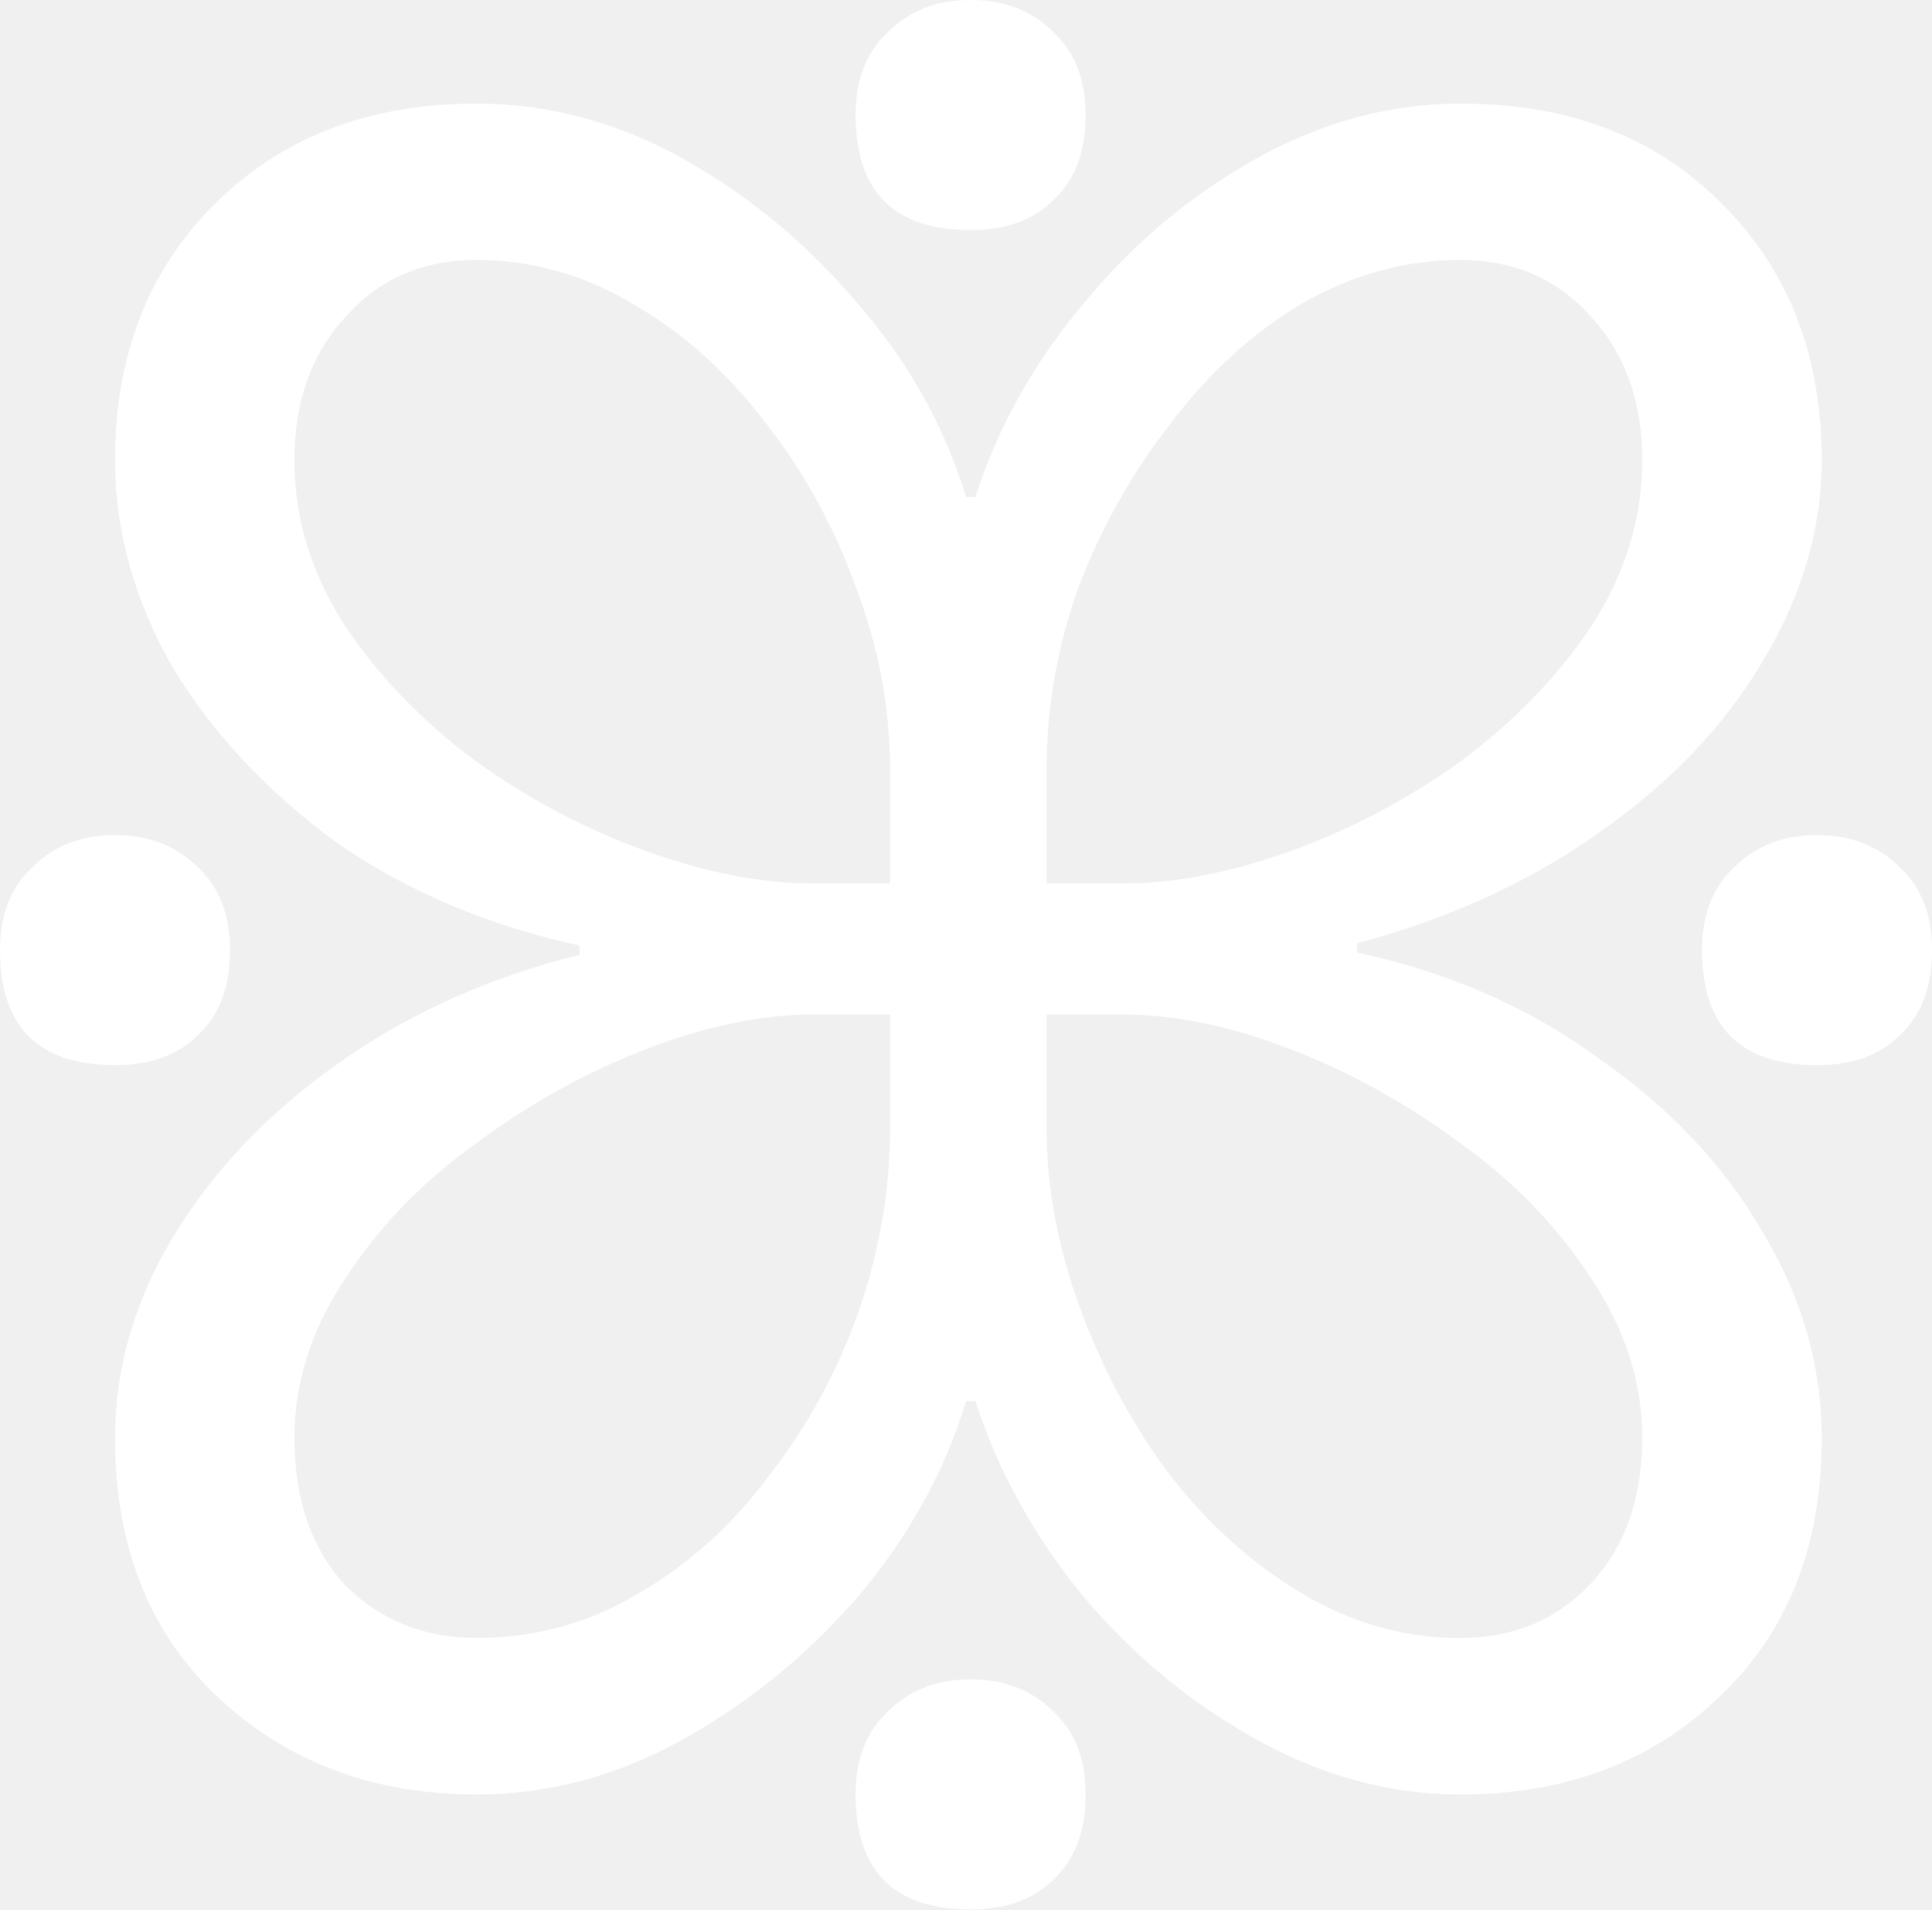
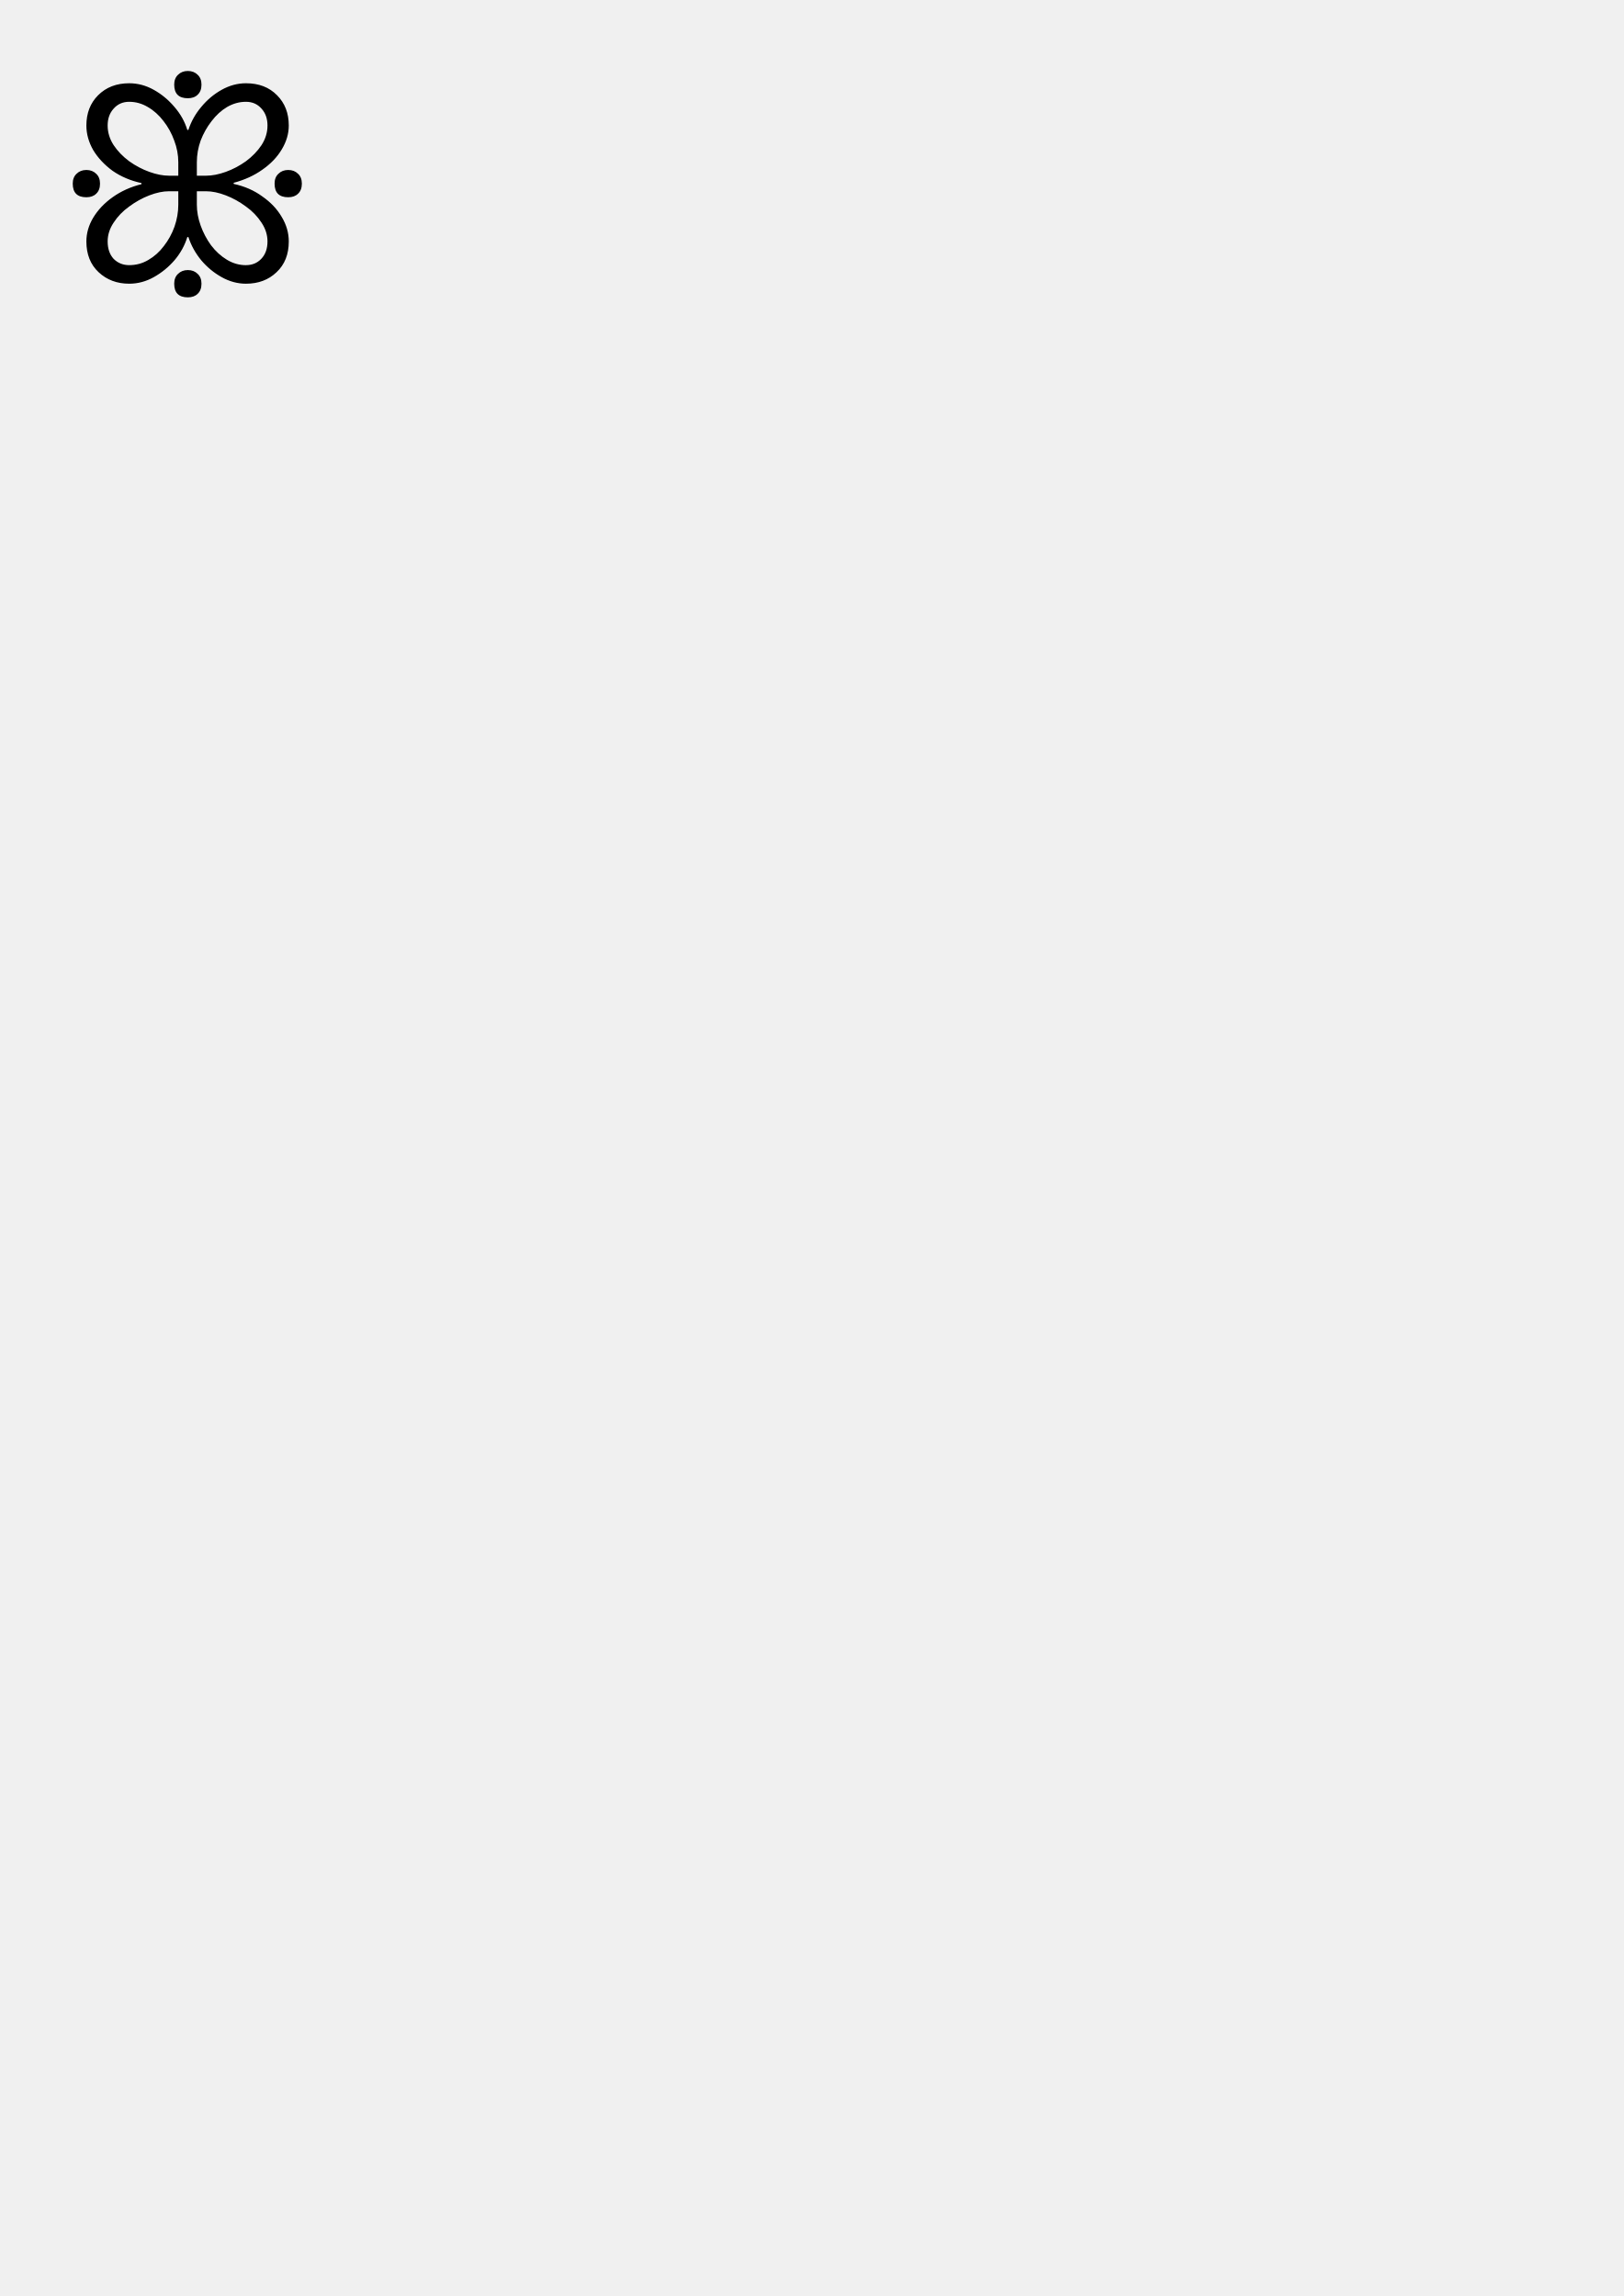
- <svg xmlns="http://www.w3.org/2000/svg" fill="white" width="29.633mm" height="29.28mm" viewBox="0 0 29.633 29.28" version="1.1" id="svg5">
-   <defs id="defs2" />
-   <g aria-label="ꕥ" id="text829" transform="translate(-39.38254,-128.3325)">
-     <path d="m 54.27,131.86 q -1.764,0 -1.764,-1.764 0,-0.811 0.494,-1.27 0.494,-0.494 1.27,-0.494 0.776,0 1.27,0.494 0.494,0.459 0.494,1.27 0,0.847 -0.494,1.305 -0.459,0.459 -1.27,0.459 z m -7.585,23.989 q -2.364,0 -3.951,-1.482 -1.587,-1.482 -1.587,-3.986 0,-1.587 0.882,-3.069 0.917,-1.517 2.505,-2.646 1.623,-1.164 3.739,-1.693 v -0.141 q -2.117,-0.459 -3.739,-1.587 -1.587,-1.164 -2.505,-2.681 -0.882,-1.552 -0.882,-3.175 0,-2.399 1.517,-3.916 1.552,-1.552 4.022,-1.552 1.658,0 3.175,0.847 1.517,0.847 2.681,2.223 1.164,1.341 1.658,2.963 h 0.141 q 0.529,-1.623 1.658,-2.963 1.129,-1.376 2.646,-2.223 1.517,-0.847 3.14,-0.847 2.505,0 4.022,1.552 1.517,1.517 1.517,3.916 0,1.587 -0.917,3.104 -0.882,1.482 -2.505,2.611 -1.587,1.129 -3.704,1.693 v 0.141 q 2.117,0.459 3.704,1.623 1.623,1.129 2.505,2.646 0.917,1.517 0.917,3.175 0,2.505 -1.587,3.986 -1.552,1.482 -3.951,1.482 -1.623,0 -3.14,-0.847 -1.517,-0.847 -2.646,-2.187 -1.129,-1.376 -1.658,-2.999 h -0.141 q -0.494,1.623 -1.658,2.999 -1.164,1.341 -2.681,2.187 -1.517,0.847 -3.175,0.847 z m 5.151,-13.97 h 1.199 v -1.729 q 0,-1.446 -0.529,-2.822 -0.494,-1.376 -1.376,-2.505 -0.882,-1.164 -2.046,-1.834 -1.129,-0.67 -2.399,-0.67 -1.235,0 -2.011,0.882 -0.776,0.847 -0.776,2.187 0,1.341 0.776,2.54 0.776,1.164 2.011,2.081 1.235,0.882 2.611,1.376 1.376,0.494 2.54,0.494 z m 3.598,0 h 1.199 q 1.164,0 2.54,-0.494 1.376,-0.494 2.611,-1.376 1.235,-0.917 2.011,-2.081 0.776,-1.199 0.776,-2.54 0,-1.341 -0.776,-2.187 -0.776,-0.882 -2.011,-0.882 -1.27,0 -2.434,0.67 -1.129,0.67 -2.011,1.834 -0.882,1.129 -1.411,2.505 -0.494,1.376 -0.494,2.822 z m -14.287,2.787 q -1.764,0 -1.764,-1.764 0,-0.811 0.494,-1.27 0.494,-0.494 1.27,-0.494 0.776,0 1.27,0.494 0.494,0.459 0.494,1.27 0,0.847 -0.494,1.305 -0.459,0.459 -1.27,0.459 z m 26.105,0 q -1.764,0 -1.764,-1.764 0,-0.811 0.494,-1.27 0.494,-0.494 1.27,-0.494 0.776,0 1.27,0.494 0.494,0.459 0.494,1.27 0,0.847 -0.494,1.305 -0.459,0.459 -1.27,0.459 z m -20.567,8.784 q 1.341,0 2.469,-0.67 1.164,-0.67 2.011,-1.799 0.882,-1.129 1.376,-2.505 0.494,-1.411 0.494,-2.857 v -1.729 h -1.199 q -1.164,0 -2.54,0.529 -1.376,0.529 -2.611,1.446 -1.235,0.882 -2.011,2.081 -0.776,1.164 -0.776,2.434 0,1.411 0.776,2.258 0.811,0.811 2.011,0.811 z m 15.099,0 q 1.199,0 1.976,-0.811 0.811,-0.847 0.811,-2.258 0,-1.27 -0.776,-2.434 -0.776,-1.199 -2.011,-2.081 -1.235,-0.917 -2.611,-1.446 -1.376,-0.529 -2.54,-0.529 h -1.199 v 1.729 q 0,1.341 0.494,2.716 0.494,1.376 1.341,2.54 0.882,1.164 2.046,1.87 1.164,0.706 2.469,0.706 z m -7.514,4.163 q -1.764,0 -1.764,-1.764 0,-0.811 0.494,-1.27 0.494,-0.494 1.27,-0.494 0.776,0 1.27,0.494 0.494,0.459 0.494,1.27 0,0.847 -0.494,1.305 -0.459,0.459 -1.27,0.459 z" id="path978" />
+ <svg xmlns="http://www.w3.org/2000/svg" width="210mm" height="297mm" version="1.1" viewBox="0 0 210 297">
+   <g stroke-width=".265" aria-label="ꕥ">
+     <path d="m24.295 12.709q-1.764 0-1.764-1.764 0-0.811 0.494-1.27 0.494-0.494 1.27-0.494 0.776 0 1.27 0.494 0.494 0.459 0.494 1.27 0 0.847-0.494 1.305-0.459 0.459-1.27 0.459zm-7.585 23.989q-2.364 0-3.951-1.482-1.587-1.482-1.587-3.986 0-1.587 0.882-3.069 0.917-1.517 2.505-2.646 1.623-1.164 3.739-1.693v-0.141q-2.117-0.459-3.739-1.587-1.587-1.164-2.505-2.681-0.882-1.552-0.882-3.175 0-2.399 1.517-3.916 1.552-1.552 4.022-1.552 1.658 0 3.175 0.847t2.681 2.223q1.164 1.341 1.658 2.963h0.141q0.529-1.623 1.658-2.963 1.129-1.376 2.646-2.223t3.14-0.847q2.505 0 4.022 1.552 1.517 1.517 1.517 3.916 0 1.587-0.917 3.104-0.882 1.482-2.505 2.611-1.587 1.129-3.704 1.693v0.141q2.117 0.459 3.704 1.623 1.623 1.129 2.505 2.646 0.917 1.517 0.917 3.175 0 2.505-1.587 3.986-1.552 1.482-3.951 1.482-1.623 0-3.14-0.847t-2.646-2.187q-1.129-1.376-1.658-2.999h-0.141q-0.494 1.623-1.658 2.999-1.164 1.341-2.681 2.187t-3.175 0.847zm5.151-13.97h1.199v-1.729q0-1.446-0.529-2.822-0.494-1.376-1.376-2.505-0.882-1.164-2.046-1.834-1.129-0.67-2.399-0.67-1.235 0-2.011 0.882-0.776 0.847-0.776 2.187 0 1.341 0.776 2.54 0.776 1.164 2.011 2.081 1.235 0.882 2.611 1.376 1.376 0.494 2.54 0.494zm3.598 0h1.199q1.164 0 2.54-0.494 1.376-0.494 2.611-1.376 1.235-0.917 2.011-2.081 0.776-1.199 0.776-2.54 0-1.341-0.776-2.187-0.776-0.882-2.011-0.882-1.27 0-2.434 0.67-1.129 0.67-2.011 1.834-0.882 1.129-1.411 2.505-0.494 1.376-0.494 2.822zm-14.287 2.787q-1.764 0-1.764-1.764 0-0.811 0.494-1.27 0.494-0.494 1.27-0.494 0.776 0 1.27 0.494 0.494 0.459 0.494 1.27 0 0.847-0.494 1.305-0.459 0.459-1.27 0.459zm26.105 0q-1.764 0-1.764-1.764 0-0.811 0.494-1.27 0.494-0.494 1.27-0.494 0.776 0 1.27 0.494 0.494 0.459 0.494 1.27 0 0.847-0.494 1.305-0.459 0.459-1.27 0.459zm-20.567 8.784q1.341 0 2.469-0.67 1.164-0.67 2.011-1.799 0.882-1.129 1.376-2.505 0.494-1.411 0.494-2.857v-1.729h-1.199q-1.164 0-2.54 0.529-1.376 0.529-2.611 1.446-1.235 0.882-2.011 2.081-0.776 1.164-0.776 2.434 0 1.411 0.776 2.258 0.811 0.811 2.011 0.811zm15.099 0q1.199 0 1.976-0.811 0.811-0.847 0.811-2.258 0-1.27-0.776-2.434-0.776-1.199-2.011-2.081-1.235-0.917-2.611-1.446-1.376-0.529-2.54-0.529h-1.199v1.729q0 1.341 0.494 2.716t1.341 2.54q0.882 1.164 2.046 1.87t2.469 0.706zm-7.514 4.163q-1.764 0-1.764-1.764 0-0.811 0.494-1.27 0.494-0.494 1.27-0.494 0.776 0 1.27 0.494 0.494 0.459 0.494 1.27 0 0.847-0.494 1.305-0.459 0.459-1.27 0.459z" />
  </g>
</svg>
